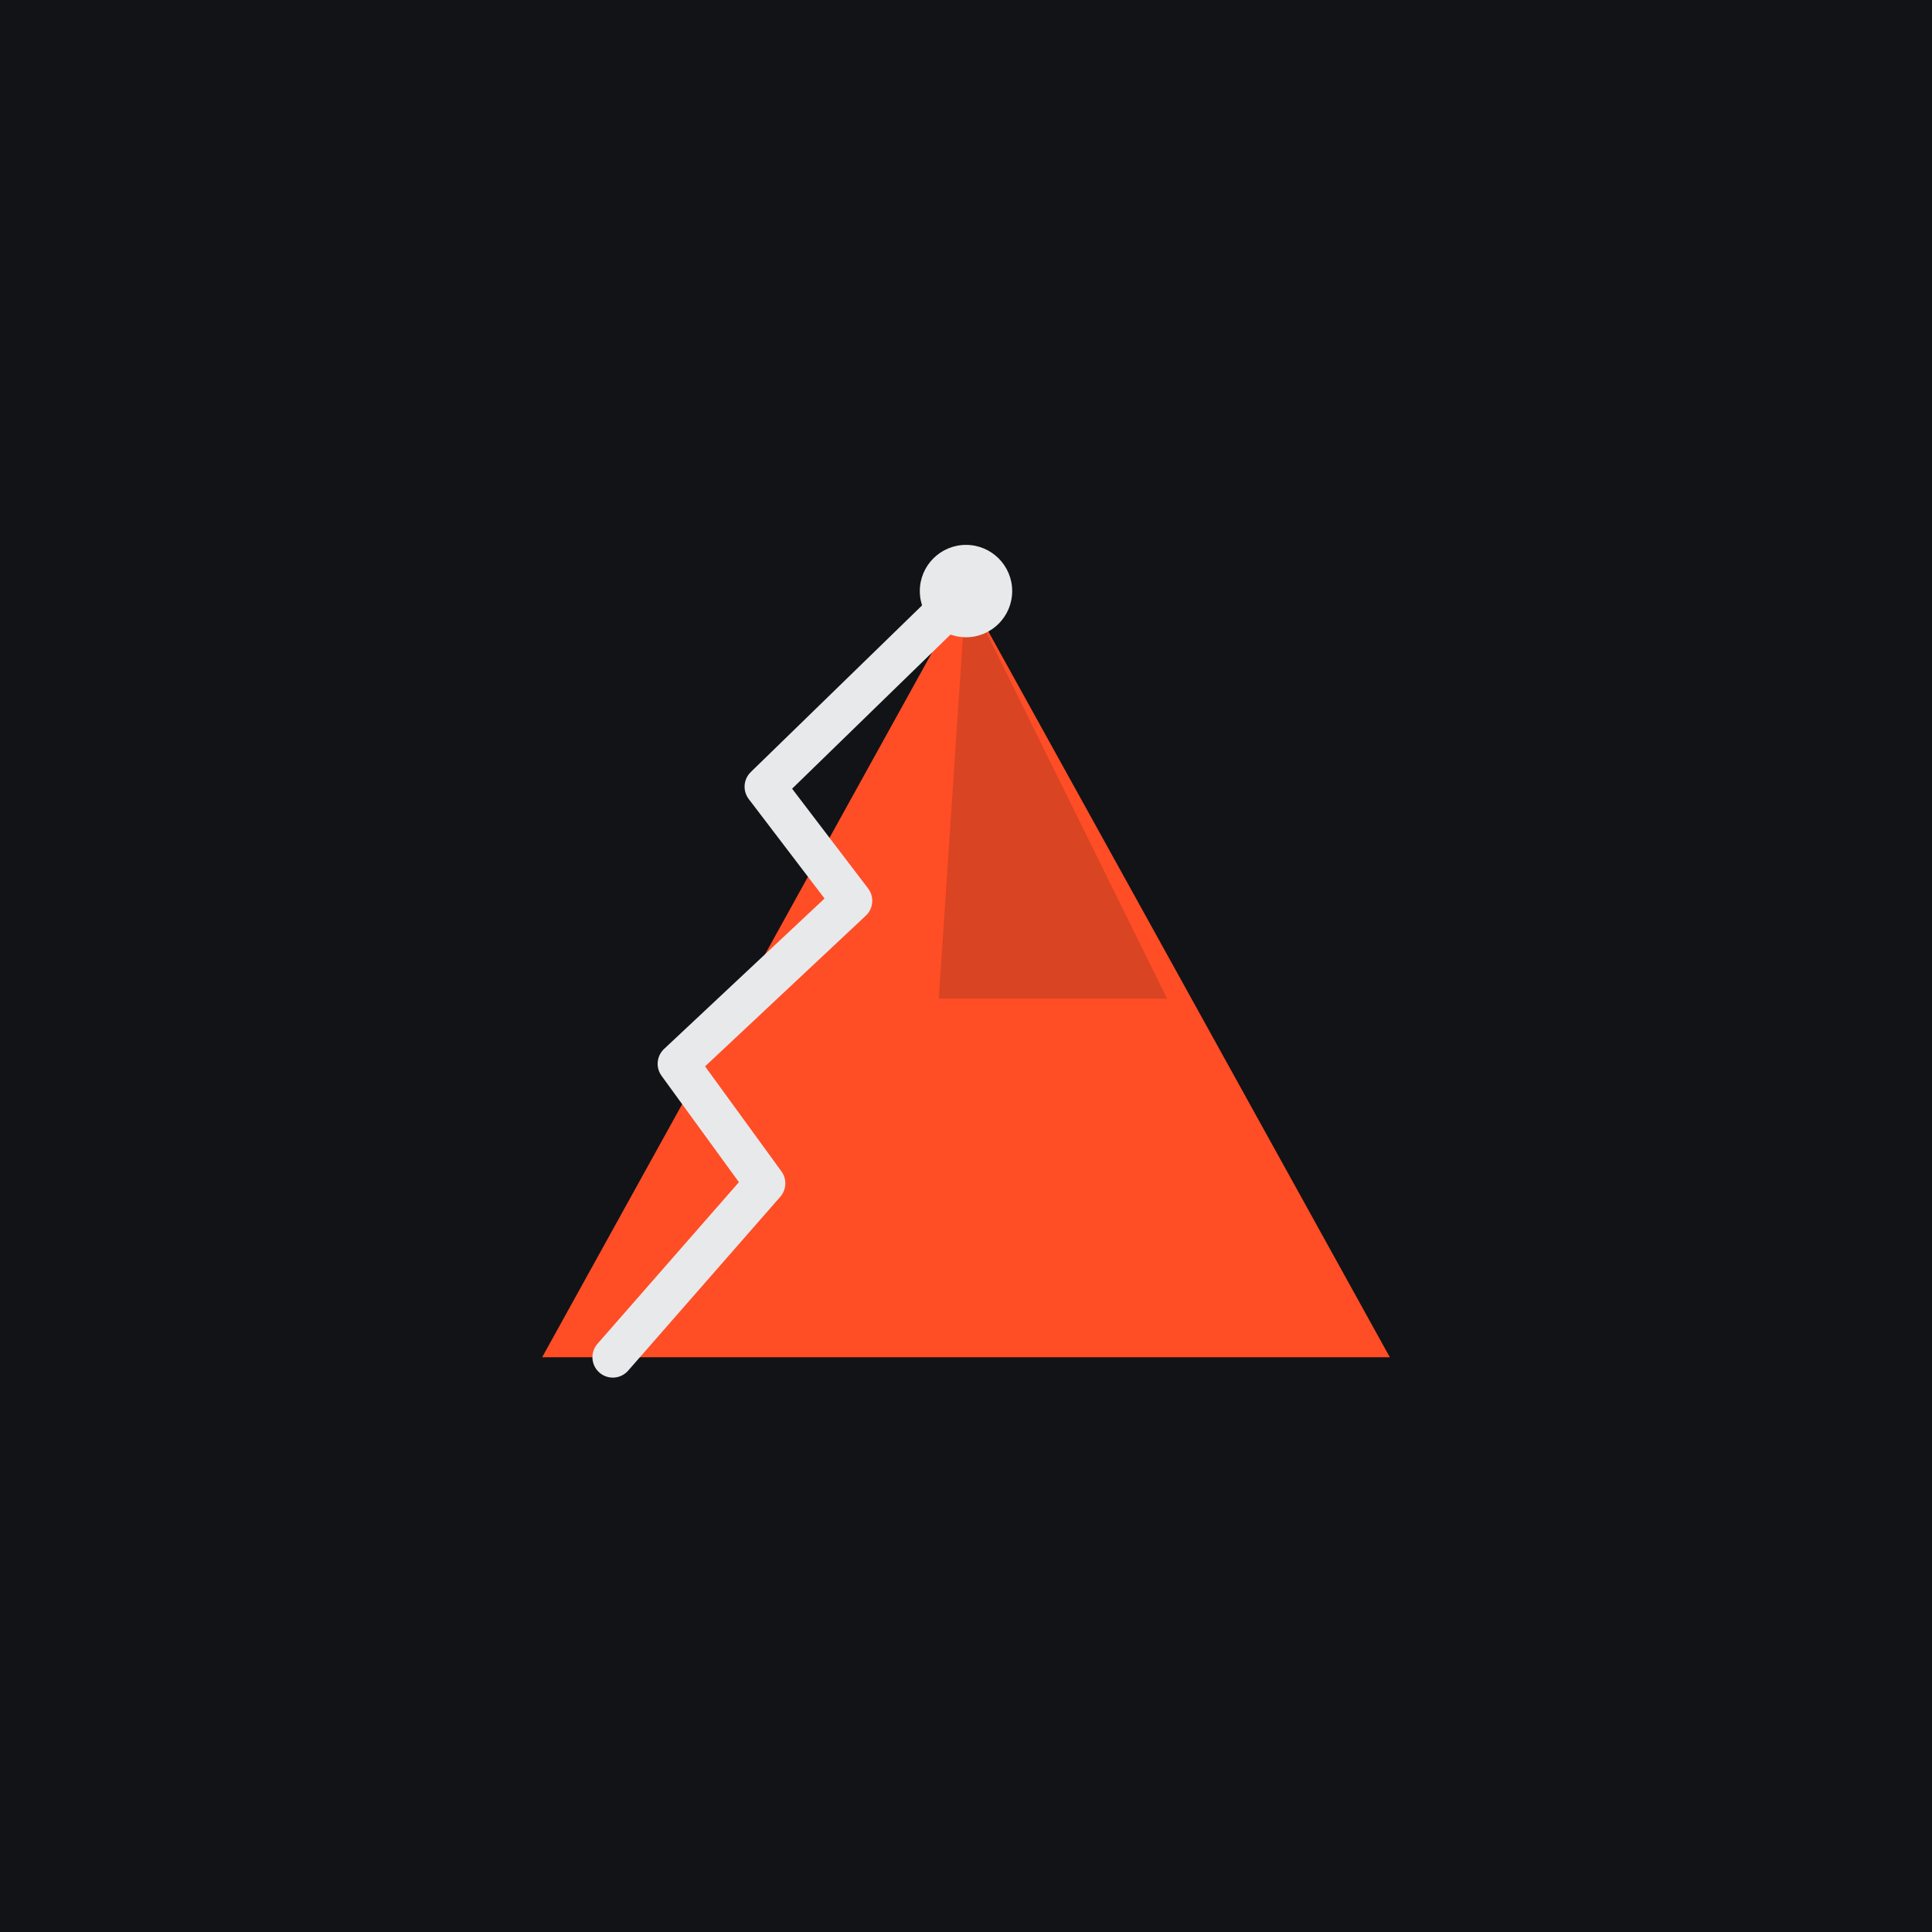
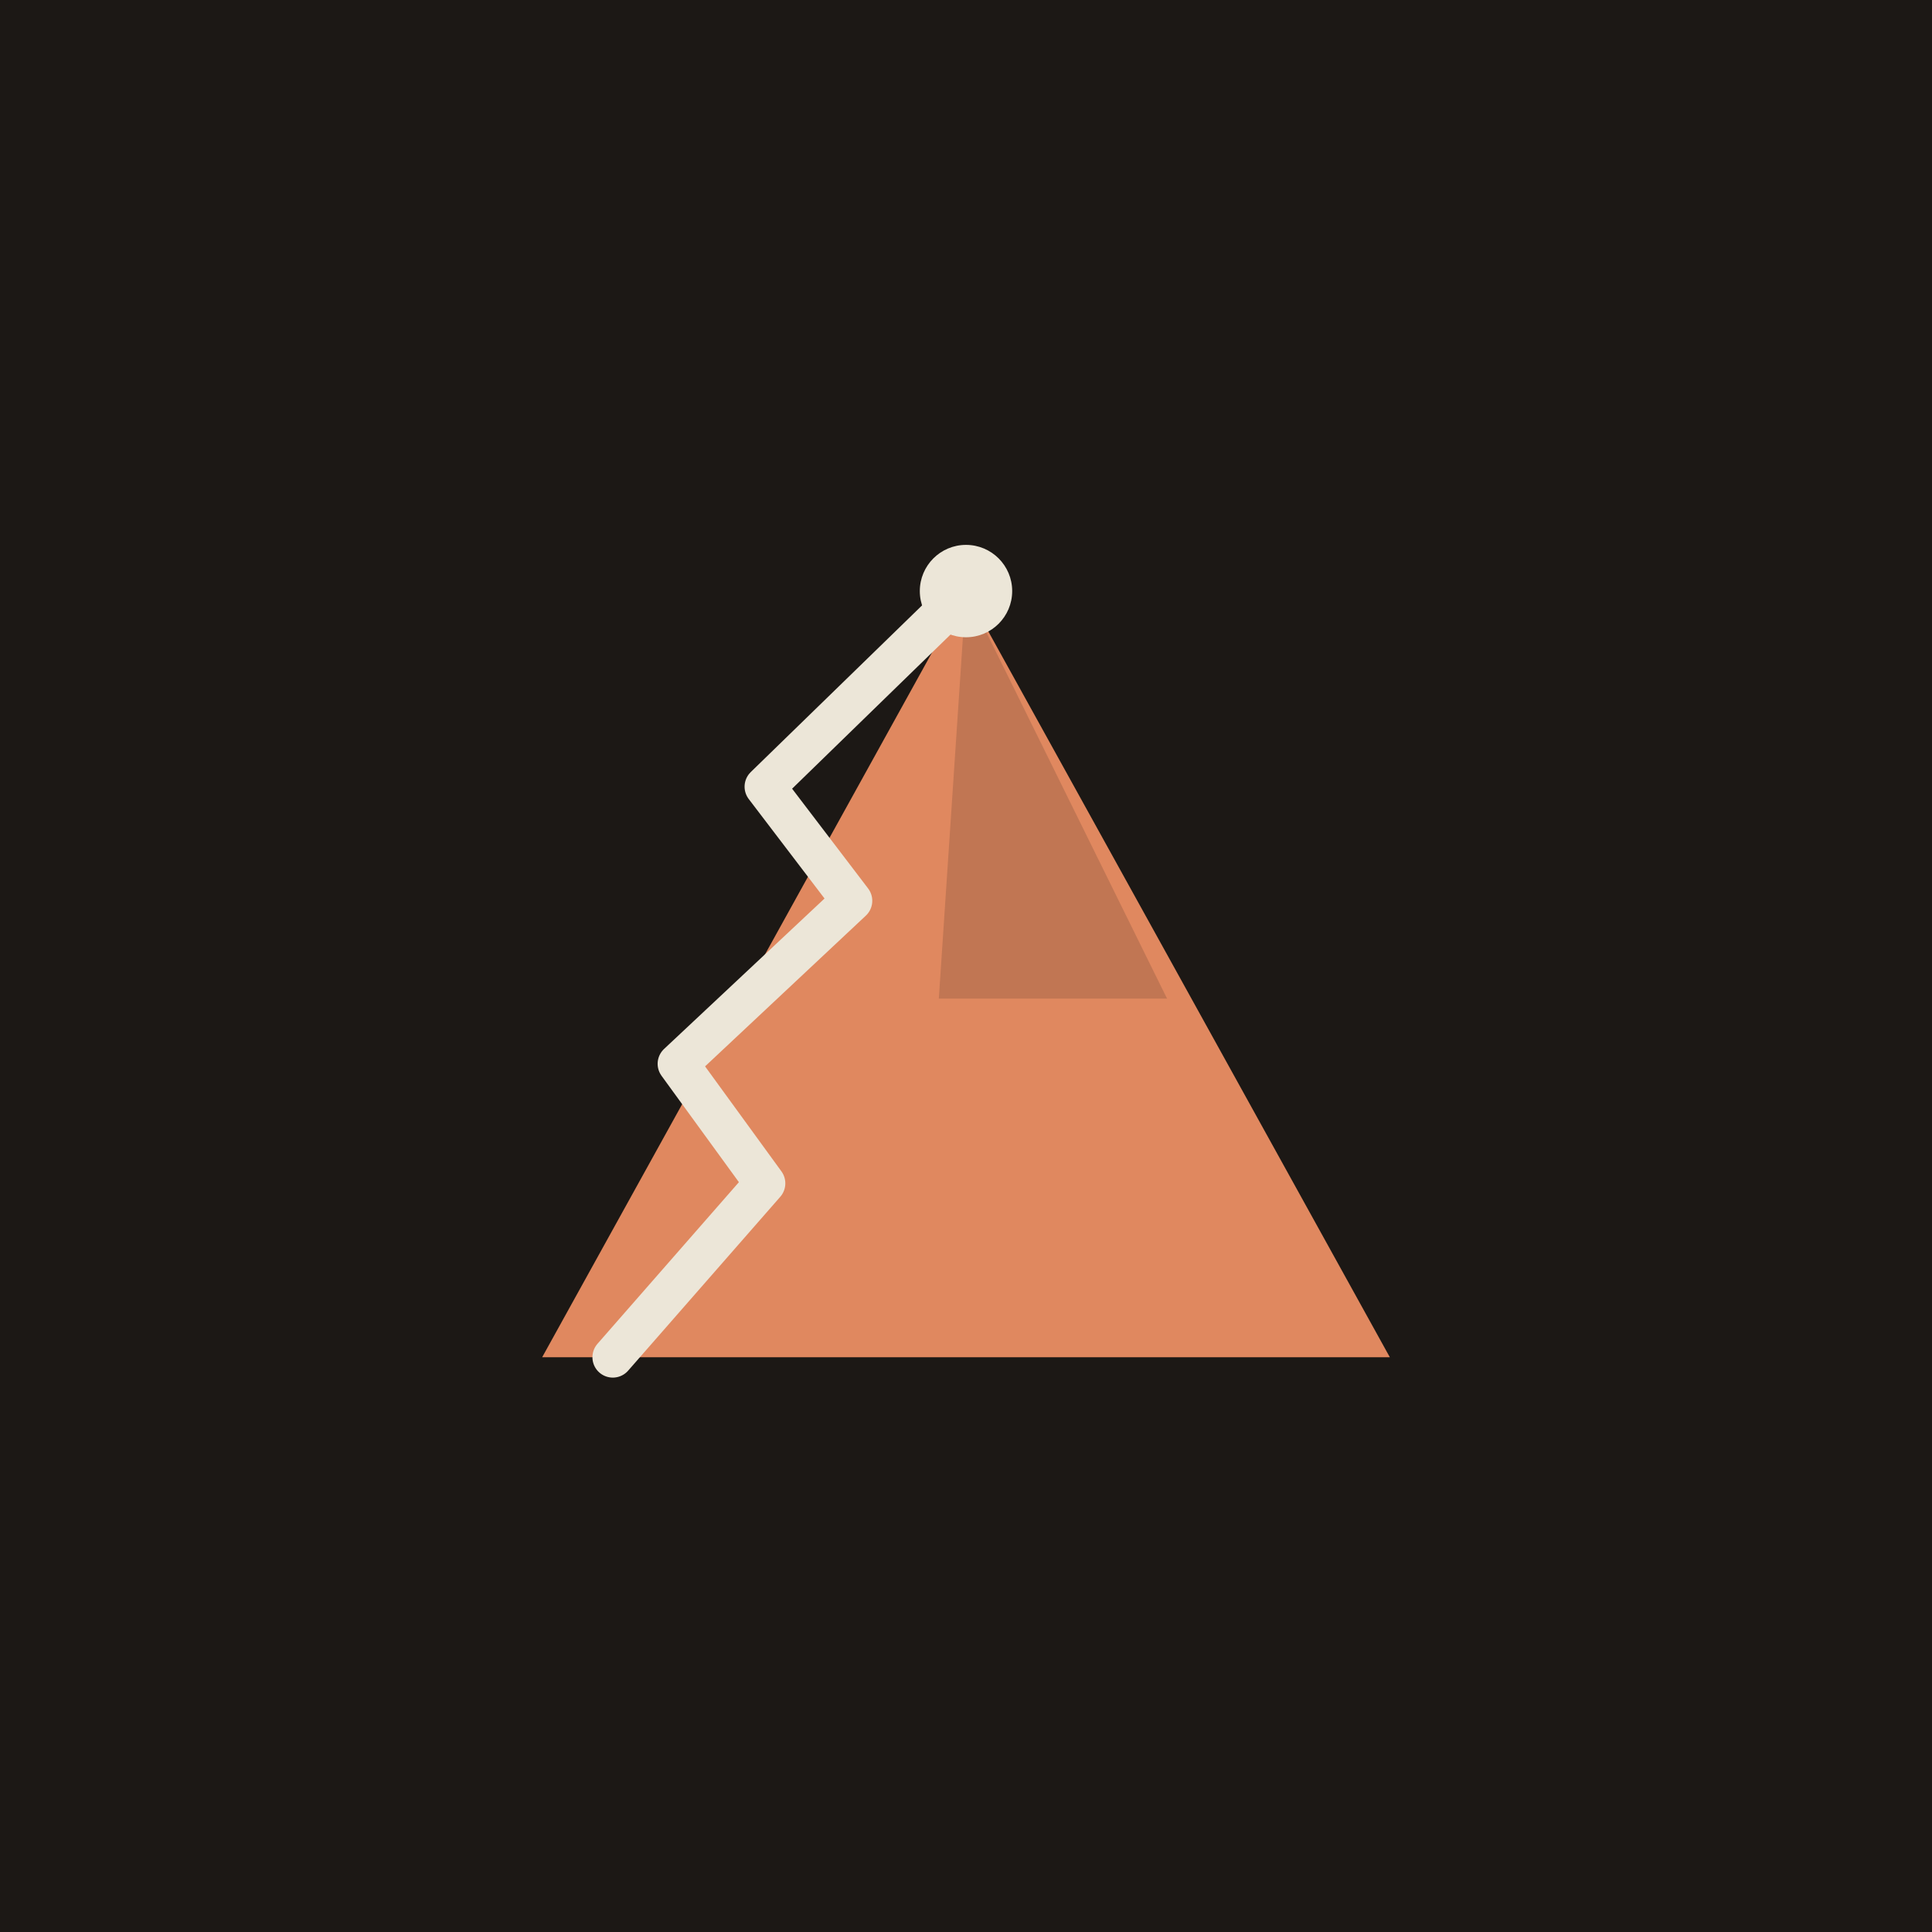
<svg xmlns="http://www.w3.org/2000/svg" viewBox="0 0 512 512">
-   <rect width="512" height="512" fill="#121316" />
+   <rect width="512" height="512" fill="#1c1815" />
  <g transform="translate(256 256) scale(0.72) translate(-256 -256)">
-     <path d="M256 118 L412 400 L100 400 Z" fill="#ff4d26" />
-     <path d="M256 118 L330 268 L246 268 Z" fill="#121316" fill-opacity="0.16" />
-     <path d="M126 400 L182 336 L150 292 L214 232 L182 190 L256 118" fill="none" stroke="#e8e9eb" stroke-width="15" stroke-linecap="round" stroke-linejoin="round" />
-     <circle cx="256" cy="118" r="17" fill="#e8e9eb" />
+     <path d="M256 118 L412 400 L100 400 Z" fill="#e0885f" />
+     <path d="M256 118 L330 268 L246 268 Z" fill="#1c1815" fill-opacity="0.16" />
+     <path d="M126 400 L182 336 L150 292 L214 232 L182 190 L256 118" fill="none" stroke="#ece6d8" stroke-width="15" stroke-linecap="round" stroke-linejoin="round" />
+     <circle cx="256" cy="118" r="17" fill="#ece6d8" />
  </g>
</svg>
